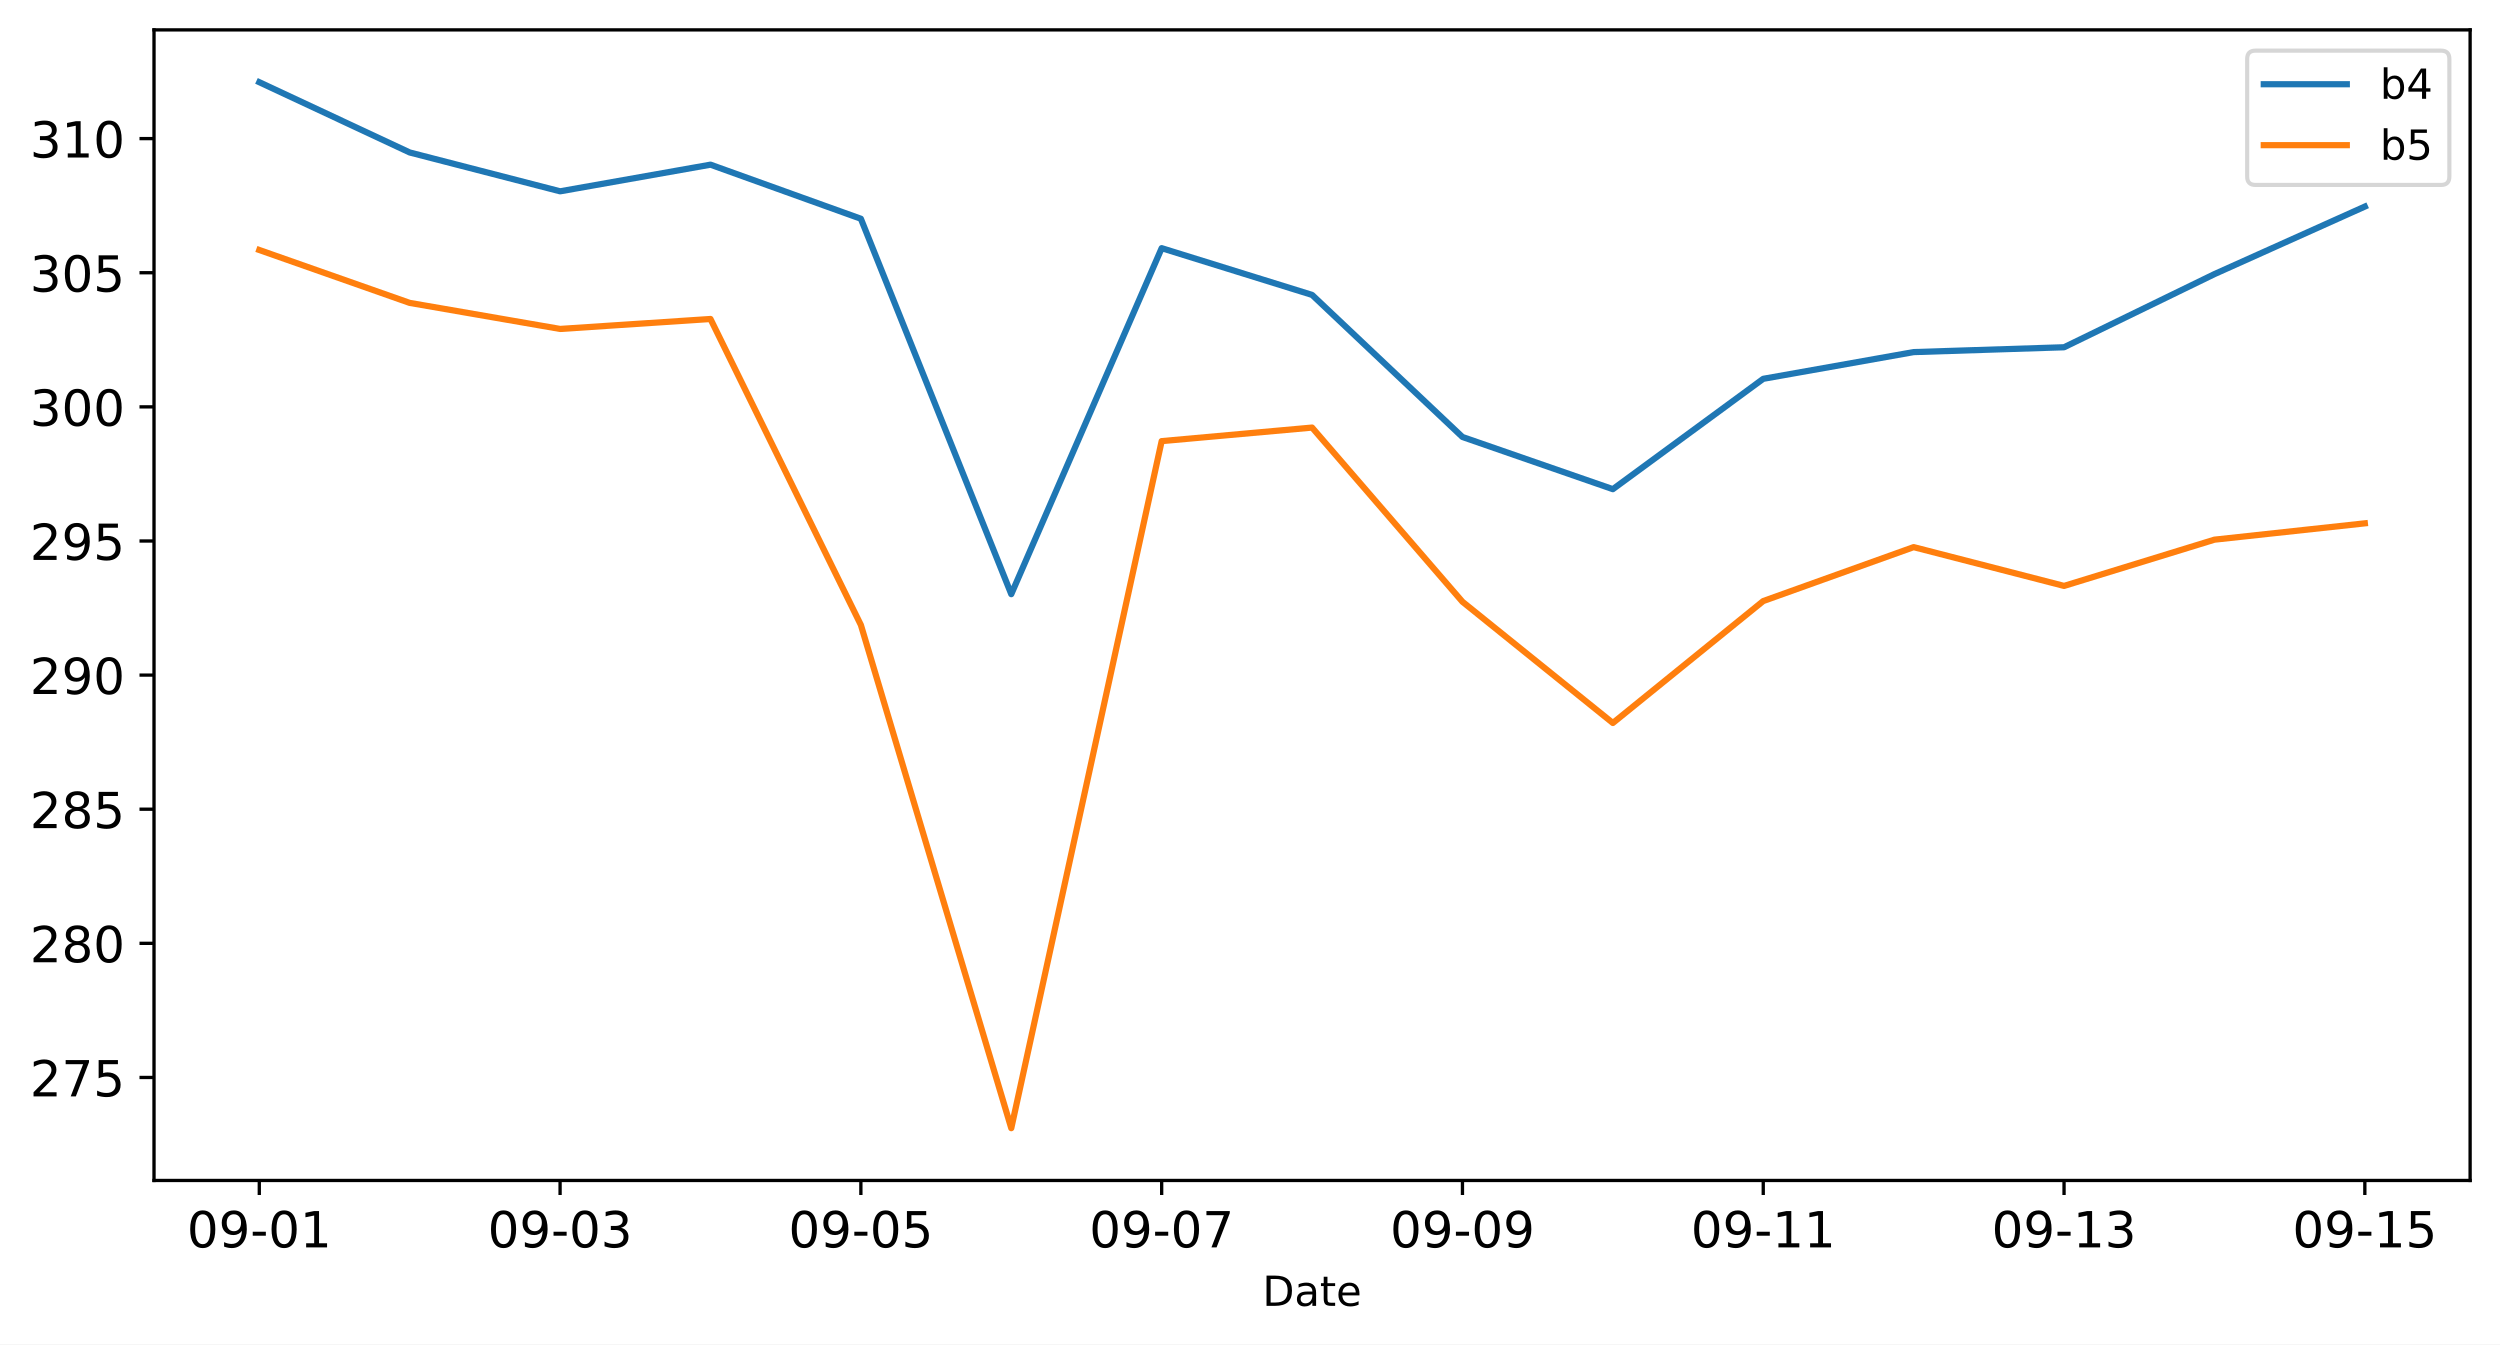
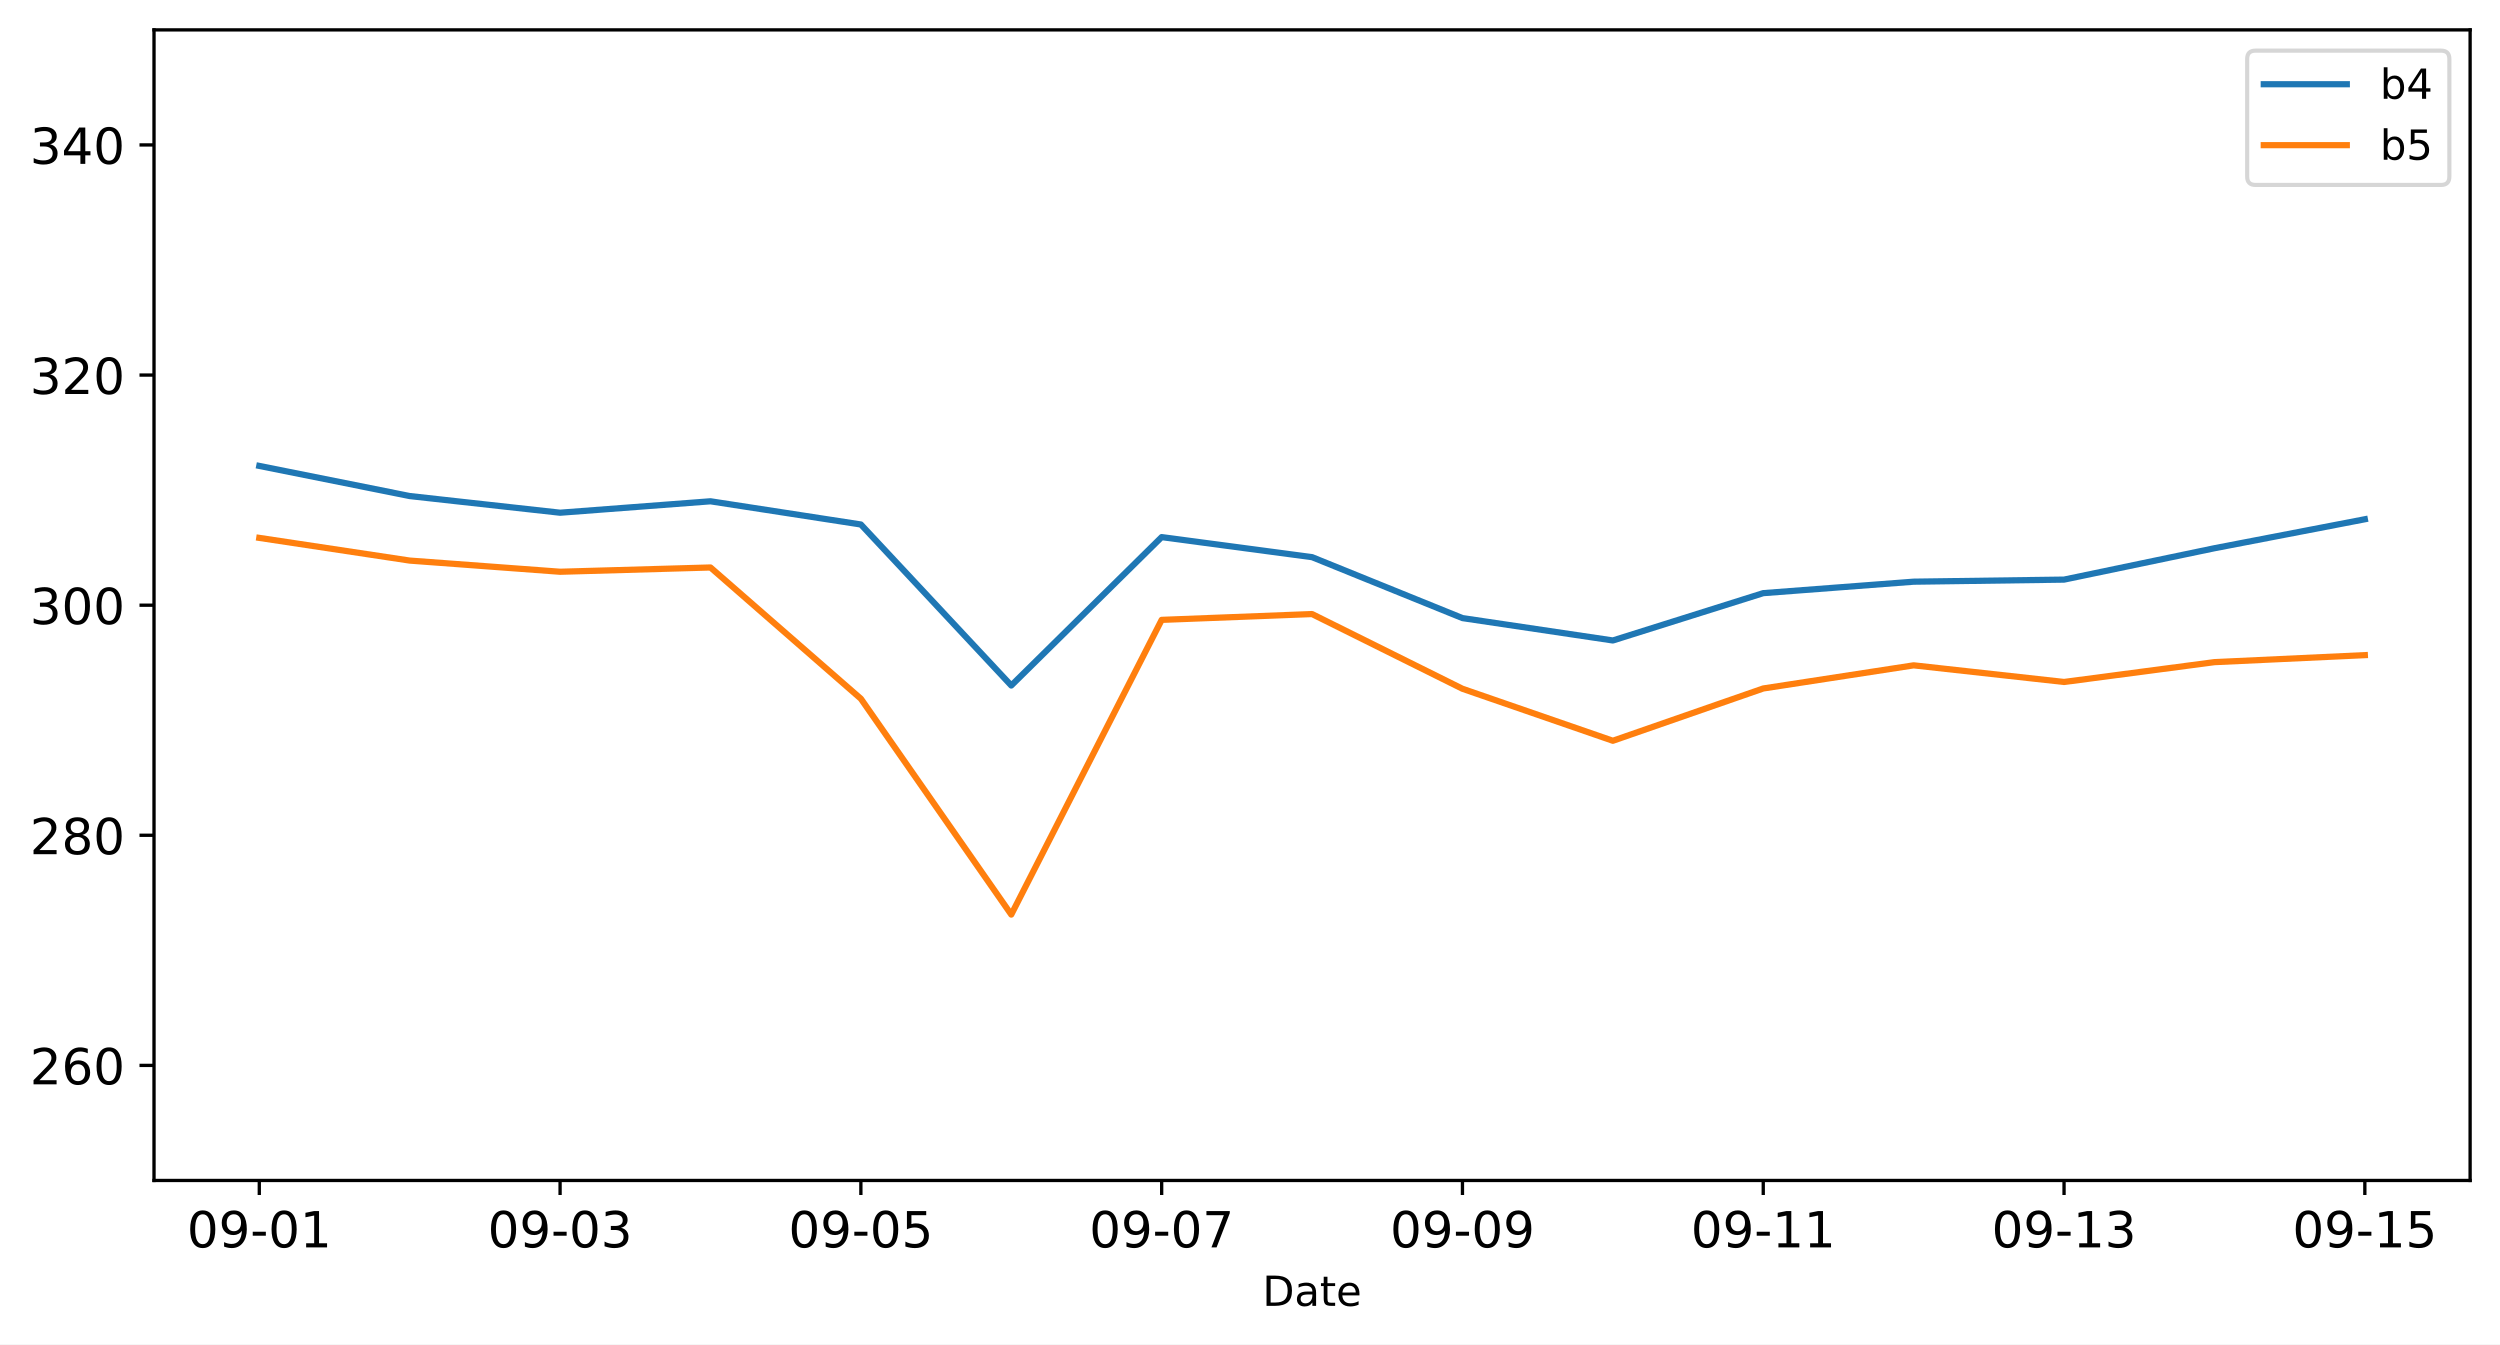
<svg xmlns="http://www.w3.org/2000/svg" xmlns:xlink="http://www.w3.org/1999/xlink" width="602.305pt" height="323.892pt" viewBox="0 0 602.305 323.892" version="1.1">
  <defs>
    <style type="text/css">*{stroke-linejoin: round; stroke-linecap: butt}</style>
  </defs>
  <g id="figure_1">
    <g id="patch_1">
      <path d="M 0 323.892  L 602.305 323.892  L 602.305 0  L 0 0  z " style="fill: #ffffff" />
    </g>
    <g id="axes_1">
      <g id="patch_2">
        <path d="M 37.105 284.4  L 595.105 284.4  L 595.105 7.2  L 37.105 7.2  z " style="fill: #ffffff" />
      </g>
      <g id="matplotlib.axis_1">
        <g id="xtick_1">
          <g id="line2d_1">
            <defs>
-               <path id="md148d0a1a2" d="M 0 0  L 0 3.5  " style="stroke: #000000; stroke-width: 0.8" />
+               <path id="med30885459" d="M 0 0  L 0 3.5  " style="stroke: #000000; stroke-width: 0.8" />
            </defs>
            <g>
-               <use xlink:href="#md148d0a1a2" x="62.469" y="284.4" style="stroke: #000000; stroke-width: 0.8" />
+               <use xlink:href="#med30885459" x="62.469" y="284.4" style="stroke: #000000; stroke-width: 0.8" />
            </g>
          </g>
          <g id="text_1">
            <g transform="translate(45.03395 300.5181)scale(0.12 -0.12)">
              <defs>
                <path id="DejaVuSans-30" d="M 2034 4250  Q 1547 4250 1301 3770  Q 1056 3291 1056 2328  Q 1056 1369 1301 889  Q 1547 409 2034 409  Q 2525 409 2770 889  Q 3016 1369 3016 2328  Q 3016 3291 2770 3770  Q 2525 4250 2034 4250  z M 2034 4750  Q 2819 4750 3233 4129  Q 3647 3509 3647 2328  Q 3647 1150 3233 529  Q 2819 -91 2034 -91  Q 1250 -91 836 529  Q 422 1150 422 2328  Q 422 3509 836 4129  Q 1250 4750 2034 4750  z " transform="scale(0.015625)" />
                <path id="DejaVuSans-39" d="M 703 97  L 703 672  Q 941 559 1184 500  Q 1428 441 1663 441  Q 2288 441 2617 861  Q 2947 1281 2994 2138  Q 2813 1869 2534 1725  Q 2256 1581 1919 1581  Q 1219 1581 811 2004  Q 403 2428 403 3163  Q 403 3881 828 4315  Q 1253 4750 1959 4750  Q 2769 4750 3195 4129  Q 3622 3509 3622 2328  Q 3622 1225 3098 567  Q 2575 -91 1691 -91  Q 1453 -91 1209 -44  Q 966 3 703 97  z M 1959 2075  Q 2384 2075 2632 2365  Q 2881 2656 2881 3163  Q 2881 3666 2632 3958  Q 2384 4250 1959 4250  Q 1534 4250 1286 3958  Q 1038 3666 1038 3163  Q 1038 2656 1286 2365  Q 1534 2075 1959 2075  z " transform="scale(0.015625)" />
                <path id="DejaVuSans-2d" d="M 313 2009  L 1997 2009  L 1997 1497  L 313 1497  L 313 2009  z " transform="scale(0.015625)" />
                <path id="DejaVuSans-31" d="M 794 531  L 1825 531  L 1825 4091  L 703 3866  L 703 4441  L 1819 4666  L 2450 4666  L 2450 531  L 3481 531  L 3481 0  L 794 0  L 794 531  z " transform="scale(0.015625)" />
              </defs>
              <use xlink:href="#DejaVuSans-30" />
              <use xlink:href="#DejaVuSans-39" x="63.623" />
              <use xlink:href="#DejaVuSans-2d" x="127.246" />
              <use xlink:href="#DejaVuSans-30" x="163.33" />
              <use xlink:href="#DejaVuSans-31" x="226.953" />
            </g>
          </g>
        </g>
        <g id="xtick_2">
          <g id="line2d_2">
            <g>
-               <use xlink:href="#md148d0a1a2" x="134.936" y="284.4" style="stroke: #000000; stroke-width: 0.8" />
+               <use xlink:href="#med30885459" x="134.936" y="284.4" style="stroke: #000000; stroke-width: 0.8" />
            </g>
          </g>
          <g id="text_2">
            <g transform="translate(117.5015 300.5181)scale(0.12 -0.12)">
              <defs>
                <path id="DejaVuSans-33" d="M 2597 2516  Q 3050 2419 3304 2112  Q 3559 1806 3559 1356  Q 3559 666 3084 287  Q 2609 -91 1734 -91  Q 1441 -91 1130 -33  Q 819 25 488 141  L 488 750  Q 750 597 1062 519  Q 1375 441 1716 441  Q 2309 441 2620 675  Q 2931 909 2931 1356  Q 2931 1769 2642 2001  Q 2353 2234 1838 2234  L 1294 2234  L 1294 2753  L 1863 2753  Q 2328 2753 2575 2939  Q 2822 3125 2822 3475  Q 2822 3834 2567 4026  Q 2313 4219 1838 4219  Q 1578 4219 1281 4162  Q 984 4106 628 3988  L 628 4550  Q 988 4650 1302 4700  Q 1616 4750 1894 4750  Q 2613 4750 3031 4423  Q 3450 4097 3450 3541  Q 3450 3153 3228 2886  Q 3006 2619 2597 2516  z " transform="scale(0.015625)" />
              </defs>
              <use xlink:href="#DejaVuSans-30" />
              <use xlink:href="#DejaVuSans-39" x="63.623" />
              <use xlink:href="#DejaVuSans-2d" x="127.246" />
              <use xlink:href="#DejaVuSans-30" x="163.33" />
              <use xlink:href="#DejaVuSans-33" x="226.953" />
            </g>
          </g>
        </g>
        <g id="xtick_3">
          <g id="line2d_3">
            <g>
-               <use xlink:href="#md148d0a1a2" x="207.404" y="284.4" style="stroke: #000000; stroke-width: 0.8" />
+               <use xlink:href="#med30885459" x="207.404" y="284.4" style="stroke: #000000; stroke-width: 0.8" />
            </g>
          </g>
          <g id="text_3">
            <g transform="translate(189.969 300.5181)scale(0.12 -0.12)">
              <defs>
                <path id="DejaVuSans-35" d="M 691 4666  L 3169 4666  L 3169 4134  L 1269 4134  L 1269 2991  Q 1406 3038 1543 3061  Q 1681 3084 1819 3084  Q 2600 3084 3056 2656  Q 3513 2228 3513 1497  Q 3513 744 3044 326  Q 2575 -91 1722 -91  Q 1428 -91 1123 -41  Q 819 9 494 109  L 494 744  Q 775 591 1075 516  Q 1375 441 1709 441  Q 2250 441 2565 725  Q 2881 1009 2881 1497  Q 2881 1984 2565 2268  Q 2250 2553 1709 2553  Q 1456 2553 1204 2497  Q 953 2441 691 2322  L 691 4666  z " transform="scale(0.015625)" />
              </defs>
              <use xlink:href="#DejaVuSans-30" />
              <use xlink:href="#DejaVuSans-39" x="63.623" />
              <use xlink:href="#DejaVuSans-2d" x="127.246" />
              <use xlink:href="#DejaVuSans-30" x="163.33" />
              <use xlink:href="#DejaVuSans-35" x="226.953" />
            </g>
          </g>
        </g>
        <g id="xtick_4">
          <g id="line2d_4">
            <g>
-               <use xlink:href="#md148d0a1a2" x="279.871" y="284.4" style="stroke: #000000; stroke-width: 0.8" />
+               <use xlink:href="#med30885459" x="279.871" y="284.4" style="stroke: #000000; stroke-width: 0.8" />
            </g>
          </g>
          <g id="text_4">
            <g transform="translate(262.4365 300.5181)scale(0.12 -0.12)">
              <defs>
                <path id="DejaVuSans-37" d="M 525 4666  L 3525 4666  L 3525 4397  L 1831 0  L 1172 0  L 2766 4134  L 525 4134  L 525 4666  z " transform="scale(0.015625)" />
              </defs>
              <use xlink:href="#DejaVuSans-30" />
              <use xlink:href="#DejaVuSans-39" x="63.623" />
              <use xlink:href="#DejaVuSans-2d" x="127.246" />
              <use xlink:href="#DejaVuSans-30" x="163.33" />
              <use xlink:href="#DejaVuSans-37" x="226.953" />
            </g>
          </g>
        </g>
        <g id="xtick_5">
          <g id="line2d_5">
            <g>
-               <use xlink:href="#md148d0a1a2" x="352.339" y="284.4" style="stroke: #000000; stroke-width: 0.8" />
+               <use xlink:href="#med30885459" x="352.339" y="284.4" style="stroke: #000000; stroke-width: 0.8" />
            </g>
          </g>
          <g id="text_5">
            <g transform="translate(334.9041 300.5181)scale(0.12 -0.12)">
              <use xlink:href="#DejaVuSans-30" />
              <use xlink:href="#DejaVuSans-39" x="63.623" />
              <use xlink:href="#DejaVuSans-2d" x="127.246" />
              <use xlink:href="#DejaVuSans-30" x="163.33" />
              <use xlink:href="#DejaVuSans-39" x="226.953" />
            </g>
          </g>
        </g>
        <g id="xtick_6">
          <g id="line2d_6">
            <g>
-               <use xlink:href="#md148d0a1a2" x="424.806" y="284.4" style="stroke: #000000; stroke-width: 0.8" />
+               <use xlink:href="#med30885459" x="424.806" y="284.4" style="stroke: #000000; stroke-width: 0.8" />
            </g>
          </g>
          <g id="text_6">
            <g transform="translate(407.3716 300.5181)scale(0.12 -0.12)">
              <use xlink:href="#DejaVuSans-30" />
              <use xlink:href="#DejaVuSans-39" x="63.623" />
              <use xlink:href="#DejaVuSans-2d" x="127.246" />
              <use xlink:href="#DejaVuSans-31" x="163.33" />
              <use xlink:href="#DejaVuSans-31" x="226.953" />
            </g>
          </g>
        </g>
        <g id="xtick_7">
          <g id="line2d_7">
            <g>
-               <use xlink:href="#md148d0a1a2" x="497.274" y="284.4" style="stroke: #000000; stroke-width: 0.8" />
+               <use xlink:href="#med30885459" x="497.274" y="284.4" style="stroke: #000000; stroke-width: 0.8" />
            </g>
          </g>
          <g id="text_7">
            <g transform="translate(479.8391 300.5181)scale(0.12 -0.12)">
              <use xlink:href="#DejaVuSans-30" />
              <use xlink:href="#DejaVuSans-39" x="63.623" />
              <use xlink:href="#DejaVuSans-2d" x="127.246" />
              <use xlink:href="#DejaVuSans-31" x="163.33" />
              <use xlink:href="#DejaVuSans-33" x="226.953" />
            </g>
          </g>
        </g>
        <g id="xtick_8">
          <g id="line2d_8">
            <g>
-               <use xlink:href="#md148d0a1a2" x="569.741" y="284.4" style="stroke: #000000; stroke-width: 0.8" />
+               <use xlink:href="#med30885459" x="569.741" y="284.4" style="stroke: #000000; stroke-width: 0.8" />
            </g>
          </g>
          <g id="text_8">
            <g transform="translate(552.3067 300.5181)scale(0.12 -0.12)">
              <use xlink:href="#DejaVuSans-30" />
              <use xlink:href="#DejaVuSans-39" x="63.623" />
              <use xlink:href="#DejaVuSans-2d" x="127.246" />
              <use xlink:href="#DejaVuSans-31" x="163.33" />
              <use xlink:href="#DejaVuSans-35" x="226.953" />
            </g>
          </g>
        </g>
        <g id="text_9">
          <g transform="translate(304.1542 314.6122)scale(0.1 -0.1)">
            <defs>
              <path id="DejaVuSans-44" d="M 1259 4147  L 1259 519  L 2022 519  Q 2988 519 3436 956  Q 3884 1394 3884 2338  Q 3884 3275 3436 3711  Q 2988 4147 2022 4147  L 1259 4147  z M 628 4666  L 1925 4666  Q 3281 4666 3915 4102  Q 4550 3538 4550 2338  Q 4550 1131 3912 565  Q 3275 0 1925 0  L 628 0  L 628 4666  z " transform="scale(0.015625)" />
              <path id="DejaVuSans-61" d="M 2194 1759  Q 1497 1759 1228 1600  Q 959 1441 959 1056  Q 959 750 1161 570  Q 1363 391 1709 391  Q 2188 391 2477 730  Q 2766 1069 2766 1631  L 2766 1759  L 2194 1759  z M 3341 1997  L 3341 0  L 2766 0  L 2766 531  Q 2569 213 2275 61  Q 1981 -91 1556 -91  Q 1019 -91 701 211  Q 384 513 384 1019  Q 384 1609 779 1909  Q 1175 2209 1959 2209  L 2766 2209  L 2766 2266  Q 2766 2663 2505 2880  Q 2244 3097 1772 3097  Q 1472 3097 1187 3025  Q 903 2953 641 2809  L 641 3341  Q 956 3463 1253 3523  Q 1550 3584 1831 3584  Q 2591 3584 2966 3190  Q 3341 2797 3341 1997  z " transform="scale(0.015625)" />
              <path id="DejaVuSans-74" d="M 1172 4494  L 1172 3500  L 2356 3500  L 2356 3053  L 1172 3053  L 1172 1153  Q 1172 725 1289 603  Q 1406 481 1766 481  L 2356 481  L 2356 0  L 1766 0  Q 1100 0 847 248  Q 594 497 594 1153  L 594 3053  L 172 3053  L 172 3500  L 594 3500  L 594 4494  L 1172 4494  z " transform="scale(0.015625)" />
              <path id="DejaVuSans-65" d="M 3597 1894  L 3597 1613  L 953 1613  Q 991 1019 1311 708  Q 1631 397 2203 397  Q 2534 397 2845 478  Q 3156 559 3463 722  L 3463 178  Q 3153 47 2828 -22  Q 2503 -91 2169 -91  Q 1331 -91 842 396  Q 353 884 353 1716  Q 353 2575 817 3079  Q 1281 3584 2069 3584  Q 2775 3584 3186 3129  Q 3597 2675 3597 1894  z M 3022 2063  Q 3016 2534 2758 2815  Q 2500 3097 2075 3097  Q 1594 3097 1305 2825  Q 1016 2553 972 2059  L 3022 2063  z " transform="scale(0.015625)" />
            </defs>
            <use xlink:href="#DejaVuSans-44" />
            <use xlink:href="#DejaVuSans-61" x="77.002" />
            <use xlink:href="#DejaVuSans-74" x="138.281" />
            <use xlink:href="#DejaVuSans-65" x="177.49" />
          </g>
        </g>
      </g>
      <g id="matplotlib.axis_2">
        <g id="ytick_1">
          <g id="line2d_9">
            <defs>
-               <path id="maa1d96f3cf" d="M 0 0  L -3.5 0  " style="stroke: #000000; stroke-width: 0.8" />
+               <path id="mbc5b5359f0" d="M 0 0  L -3.5 0  " style="stroke: #000000; stroke-width: 0.8" />
            </defs>
            <g>
-               <use xlink:href="#maa1d96f3cf" x="37.105" y="259.586" style="stroke: #000000; stroke-width: 0.8" />
+               <use xlink:href="#mbc5b5359f0" x="37.105" y="256.68" style="stroke: #000000; stroke-width: 0.8" />
            </g>
          </g>
          <g id="text_10">
-             <g transform="translate(7.2 264.1449)scale(0.12 -0.12)">
+             <g transform="translate(7.2 261.2391)scale(0.12 -0.12)">
              <defs>
                <path id="DejaVuSans-32" d="M 1228 531  L 3431 531  L 3431 0  L 469 0  L 469 531  Q 828 903 1448 1529  Q 2069 2156 2228 2338  Q 2531 2678 2651 2914  Q 2772 3150 2772 3378  Q 2772 3750 2511 3984  Q 2250 4219 1831 4219  Q 1534 4219 1204 4116  Q 875 4013 500 3803  L 500 4441  Q 881 4594 1212 4672  Q 1544 4750 1819 4750  Q 2544 4750 2975 4387  Q 3406 4025 3406 3419  Q 3406 3131 3298 2873  Q 3191 2616 2906 2266  Q 2828 2175 2409 1742  Q 1991 1309 1228 531  z " transform="scale(0.015625)" />
+                 <path id="DejaVuSans-36" d="M 2113 2584  Q 1688 2584 1439 2293  Q 1191 2003 1191 1497  Q 1191 994 1439 701  Q 1688 409 2113 409  Q 2538 409 2786 701  Q 3034 994 3034 1497  Q 3034 2003 2786 2293  Q 2538 2584 2113 2584  z M 3366 4563  L 3366 3988  Q 3128 4100 2886 4159  Q 2644 4219 2406 4219  Q 1781 4219 1451 3797  Q 1122 3375 1075 2522  Q 1259 2794 1537 2939  Q 1816 3084 2150 3084  Q 2853 3084 3261 2657  Q 3669 2231 3669 1497  Q 3669 778 3244 343  Q 2819 -91 2113 -91  Q 1303 -91 875 529  Q 447 1150 447 2328  Q 447 3434 972 4092  Q 1497 4750 2381 4750  Q 2619 4750 2861 4703  Q 3103 4656 3366 4563  z " transform="scale(0.015625)" />
              </defs>
              <use xlink:href="#DejaVuSans-32" />
-               <use xlink:href="#DejaVuSans-37" x="63.623" />
-               <use xlink:href="#DejaVuSans-35" x="127.246" />
+               <use xlink:href="#DejaVuSans-36" x="63.623" />
+               <use xlink:href="#DejaVuSans-30" x="127.246" />
            </g>
          </g>
        </g>
        <g id="ytick_2">
          <g id="line2d_10">
            <g>
-               <use xlink:href="#maa1d96f3cf" x="37.105" y="227.273" style="stroke: #000000; stroke-width: 0.8" />
+               <use xlink:href="#mbc5b5359f0" x="37.105" y="201.24" style="stroke: #000000; stroke-width: 0.8" />
            </g>
          </g>
          <g id="text_11">
-             <g transform="translate(7.2 231.8322)scale(0.12 -0.12)">
+             <g transform="translate(7.2 205.7991)scale(0.12 -0.12)">
              <defs>
                <path id="DejaVuSans-38" d="M 2034 2216  Q 1584 2216 1326 1975  Q 1069 1734 1069 1313  Q 1069 891 1326 650  Q 1584 409 2034 409  Q 2484 409 2743 651  Q 3003 894 3003 1313  Q 3003 1734 2745 1975  Q 2488 2216 2034 2216  z M 1403 2484  Q 997 2584 770 2862  Q 544 3141 544 3541  Q 544 4100 942 4425  Q 1341 4750 2034 4750  Q 2731 4750 3128 4425  Q 3525 4100 3525 3541  Q 3525 3141 3298 2862  Q 3072 2584 2669 2484  Q 3125 2378 3379 2068  Q 3634 1759 3634 1313  Q 3634 634 3220 271  Q 2806 -91 2034 -91  Q 1263 -91 848 271  Q 434 634 434 1313  Q 434 1759 690 2068  Q 947 2378 1403 2484  z M 1172 3481  Q 1172 3119 1398 2916  Q 1625 2713 2034 2713  Q 2441 2713 2670 2916  Q 2900 3119 2900 3481  Q 2900 3844 2670 4047  Q 2441 4250 2034 4250  Q 1625 4250 1398 4047  Q 1172 3844 1172 3481  z " transform="scale(0.015625)" />
              </defs>
              <use xlink:href="#DejaVuSans-32" />
              <use xlink:href="#DejaVuSans-38" x="63.623" />
              <use xlink:href="#DejaVuSans-30" x="127.246" />
            </g>
          </g>
        </g>
        <g id="ytick_3">
          <g id="line2d_11">
            <g>
-               <use xlink:href="#maa1d96f3cf" x="37.105" y="194.96" style="stroke: #000000; stroke-width: 0.8" />
+               <use xlink:href="#mbc5b5359f0" x="37.105" y="145.8" style="stroke: #000000; stroke-width: 0.8" />
            </g>
          </g>
          <g id="text_12">
-             <g transform="translate(7.2 199.5195)scale(0.12 -0.12)">
-               <use xlink:href="#DejaVuSans-32" />
-               <use xlink:href="#DejaVuSans-38" x="63.623" />
-               <use xlink:href="#DejaVuSans-35" x="127.246" />
+             <g transform="translate(7.2 150.3591)scale(0.12 -0.12)">
+               <use xlink:href="#DejaVuSans-33" />
+               <use xlink:href="#DejaVuSans-30" x="63.623" />
+               <use xlink:href="#DejaVuSans-30" x="127.246" />
            </g>
          </g>
        </g>
        <g id="ytick_4">
          <g id="line2d_12">
            <g>
-               <use xlink:href="#maa1d96f3cf" x="37.105" y="162.648" style="stroke: #000000; stroke-width: 0.8" />
+               <use xlink:href="#mbc5b5359f0" x="37.105" y="90.36" style="stroke: #000000; stroke-width: 0.8" />
            </g>
          </g>
          <g id="text_13">
-             <g transform="translate(7.2 167.2069)scale(0.12 -0.12)">
-               <use xlink:href="#DejaVuSans-32" />
-               <use xlink:href="#DejaVuSans-39" x="63.623" />
+             <g transform="translate(7.2 94.91906)scale(0.12 -0.12)">
+               <use xlink:href="#DejaVuSans-33" />
+               <use xlink:href="#DejaVuSans-32" x="63.623" />
              <use xlink:href="#DejaVuSans-30" x="127.246" />
            </g>
          </g>
        </g>
        <g id="ytick_5">
          <g id="line2d_13">
            <g>
-               <use xlink:href="#maa1d96f3cf" x="37.105" y="130.335" style="stroke: #000000; stroke-width: 0.8" />
+               <use xlink:href="#mbc5b5359f0" x="37.105" y="34.92" style="stroke: #000000; stroke-width: 0.8" />
            </g>
          </g>
          <g id="text_14">
-             <g transform="translate(7.2 134.8942)scale(0.12 -0.12)">
-               <use xlink:href="#DejaVuSans-32" />
-               <use xlink:href="#DejaVuSans-39" x="63.623" />
-               <use xlink:href="#DejaVuSans-35" x="127.246" />
-             </g>
-           </g>
-         </g>
-         <g id="ytick_6">
-           <g id="line2d_14">
-             <g>
-               <use xlink:href="#maa1d96f3cf" x="37.105" y="98.022" style="stroke: #000000; stroke-width: 0.8" />
-             </g>
-           </g>
-           <g id="text_15">
-             <g transform="translate(7.2 102.5816)scale(0.12 -0.12)">
+             <g transform="translate(7.2 39.47906)scale(0.12 -0.12)">
+               <defs>
+                 <path id="DejaVuSans-34" d="M 2419 4116  L 825 1625  L 2419 1625  L 2419 4116  z M 2253 4666  L 3047 4666  L 3047 1625  L 3713 1625  L 3713 1100  L 3047 1100  L 3047 0  L 2419 0  L 2419 1100  L 313 1100  L 313 1709  L 2253 4666  z " transform="scale(0.015625)" />
+               </defs>
              <use xlink:href="#DejaVuSans-33" />
-               <use xlink:href="#DejaVuSans-30" x="63.623" />
-               <use xlink:href="#DejaVuSans-30" x="127.246" />
-             </g>
-           </g>
-         </g>
-         <g id="ytick_7">
-           <g id="line2d_15">
-             <g>
-               <use xlink:href="#maa1d96f3cf" x="37.105" y="65.71" style="stroke: #000000; stroke-width: 0.8" />
-             </g>
-           </g>
-           <g id="text_16">
-             <g transform="translate(7.2 70.2689)scale(0.12 -0.12)">
-               <use xlink:href="#DejaVuSans-33" />
-               <use xlink:href="#DejaVuSans-30" x="63.623" />
-               <use xlink:href="#DejaVuSans-35" x="127.246" />
-             </g>
-           </g>
-         </g>
-         <g id="ytick_8">
-           <g id="line2d_16">
-             <g>
-               <use xlink:href="#maa1d96f3cf" x="37.105" y="33.397" style="stroke: #000000; stroke-width: 0.8" />
-             </g>
-           </g>
-           <g id="text_17">
-             <g transform="translate(7.2 37.95623)scale(0.12 -0.12)">
-               <use xlink:href="#DejaVuSans-33" />
-               <use xlink:href="#DejaVuSans-31" x="63.623" />
-               <use xlink:href="#DejaVuSans-30" x="127.246" />
-             </g>
-           </g>
-         </g>
-       </g>
-       <g id="line2d_17">
-         <path d="M 62.469 19.8  L 98.702 36.732  L 134.936 46.09  L 171.17 39.672  L 207.404 52.701  L 243.637 143.144  L 279.871 59.79  L 316.105 71.048  L 352.339 105.28  L 388.573 117.85  L 424.806 91.263  L 461.04 84.826  L 497.274 83.663  L 533.508 66.039  L 569.741 49.767  " clip-path="url(#p4bec9978ae)" style="fill: none; stroke: #1f77b4; stroke-width: 1.5; stroke-linecap: square" />
-       </g>
-       <g id="line2d_18">
-         <path d="M 62.469 60.23  L 98.702 72.974  L 134.936 79.249  L 171.17 76.851  L 207.404 150.569  L 243.637 271.8  L 279.871 106.275  L 316.105 103.012  L 352.339 144.979  L 388.573 174.183  L 424.806 144.805  L 461.04 131.815  L 497.274 141.16  L 533.508 130.018  L 569.741 126.083  " clip-path="url(#p4bec9978ae)" style="fill: none; stroke: #ff7f0e; stroke-width: 1.5; stroke-linecap: square" />
+               <use xlink:href="#DejaVuSans-34" x="63.623" />
+               <use xlink:href="#DejaVuSans-30" x="127.246" />
+             </g>
+           </g>
+         </g>
+       </g>
+       <g id="line2d_14">
+         <path d="M 62.469 112.248  L 98.702 119.51  L 134.936 123.524  L 171.17 120.772  L 207.404 126.36  L 243.637 165.154  L 279.871 129.401  L 316.105 134.23  L 352.339 148.913  L 388.573 154.304  L 424.806 142.9  L 461.04 140.14  L 497.274 139.641  L 533.508 132.081  L 569.741 125.101  " clip-path="url(#p27140ae75d)" style="fill: none; stroke: #1f77b4; stroke-width: 1.5; stroke-linecap: square" />
+       </g>
+       <g id="line2d_15">
+         <path d="M 62.469 129.589  L 98.702 135.056  L 134.936 137.747  L 171.17 136.719  L 207.404 168.339  L 243.637 220.339  L 279.871 149.34  L 316.105 147.94  L 352.339 165.941  L 388.573 178.468  L 424.806 165.867  L 461.04 160.295  L 497.274 164.303  L 533.508 159.524  L 569.741 157.836  " clip-path="url(#p27140ae75d)" style="fill: none; stroke: #ff7f0e; stroke-width: 1.5; stroke-linecap: square" />
      </g>
      <g id="patch_3">
        <path d="M 37.105 284.4  L 37.105 7.2  " style="fill: none; stroke: #000000; stroke-width: 0.8; stroke-linejoin: miter; stroke-linecap: square" />
      </g>
      <g id="patch_4">
        <path d="M 595.105 284.4  L 595.105 7.2  " style="fill: none; stroke: #000000; stroke-width: 0.8; stroke-linejoin: miter; stroke-linecap: square" />
      </g>
      <g id="patch_5">
        <path d="M 37.105 284.4  L 595.105 284.4  " style="fill: none; stroke: #000000; stroke-width: 0.8; stroke-linejoin: miter; stroke-linecap: square" />
      </g>
      <g id="patch_6">
        <path d="M 37.105 7.2  L 595.105 7.2  " style="fill: none; stroke: #000000; stroke-width: 0.8; stroke-linejoin: miter; stroke-linecap: square" />
      </g>
      <g id="legend_1">
        <g id="patch_7">
          <path d="M 543.394 44.556  L 588.105 44.556  Q 590.105 44.556 590.105 42.556  L 590.105 14.2  Q 590.105 12.2 588.105 12.2  L 543.394 12.2  Q 541.394 12.2 541.394 14.2  L 541.394 42.556  Q 541.394 44.556 543.394 44.556  z " style="fill: #ffffff; opacity: 0.8; stroke: #cccccc; stroke-linejoin: miter" />
        </g>
-         <g id="line2d_19">
+         <g id="line2d_16">
          <path d="M 545.394 20.298  L 555.394 20.298  L 565.394 20.298  " style="fill: none; stroke: #1f77b4; stroke-width: 1.5; stroke-linecap: square" />
        </g>
-         <g id="text_18">
+         <g id="text_15">
          <g transform="translate(573.3941 23.79844)scale(0.1 -0.1)">
            <defs>
              <path id="DejaVuSans-62" d="M 3116 1747  Q 3116 2381 2855 2742  Q 2594 3103 2138 3103  Q 1681 3103 1420 2742  Q 1159 2381 1159 1747  Q 1159 1113 1420 752  Q 1681 391 2138 391  Q 2594 391 2855 752  Q 3116 1113 3116 1747  z M 1159 2969  Q 1341 3281 1617 3432  Q 1894 3584 2278 3584  Q 2916 3584 3314 3078  Q 3713 2572 3713 1747  Q 3713 922 3314 415  Q 2916 -91 2278 -91  Q 1894 -91 1617 61  Q 1341 213 1159 525  L 1159 0  L 581 0  L 581 4863  L 1159 4863  L 1159 2969  z " transform="scale(0.015625)" />
-               <path id="DejaVuSans-34" d="M 2419 4116  L 825 1625  L 2419 1625  L 2419 4116  z M 2253 4666  L 3047 4666  L 3047 1625  L 3713 1625  L 3713 1100  L 3047 1100  L 3047 0  L 2419 0  L 2419 1100  L 313 1100  L 313 1709  L 2253 4666  z " transform="scale(0.015625)" />
            </defs>
            <use xlink:href="#DejaVuSans-62" />
            <use xlink:href="#DejaVuSans-34" x="63.477" />
          </g>
        </g>
-         <g id="line2d_20">
+         <g id="line2d_17">
          <path d="M 545.394 34.977  L 555.394 34.977  L 565.394 34.977  " style="fill: none; stroke: #ff7f0e; stroke-width: 1.5; stroke-linecap: square" />
        </g>
-         <g id="text_19">
+         <g id="text_16">
          <g transform="translate(573.3941 38.47656)scale(0.1 -0.1)">
            <use xlink:href="#DejaVuSans-62" />
            <use xlink:href="#DejaVuSans-35" x="63.477" />
          </g>
        </g>
      </g>
    </g>
  </g>
  <defs>
-     <clipPath id="p4bec9978ae">
+     <clipPath id="p27140ae75d">
      <rect x="37.105" y="7.2" width="558" height="277.2" />
    </clipPath>
  </defs>
</svg>
